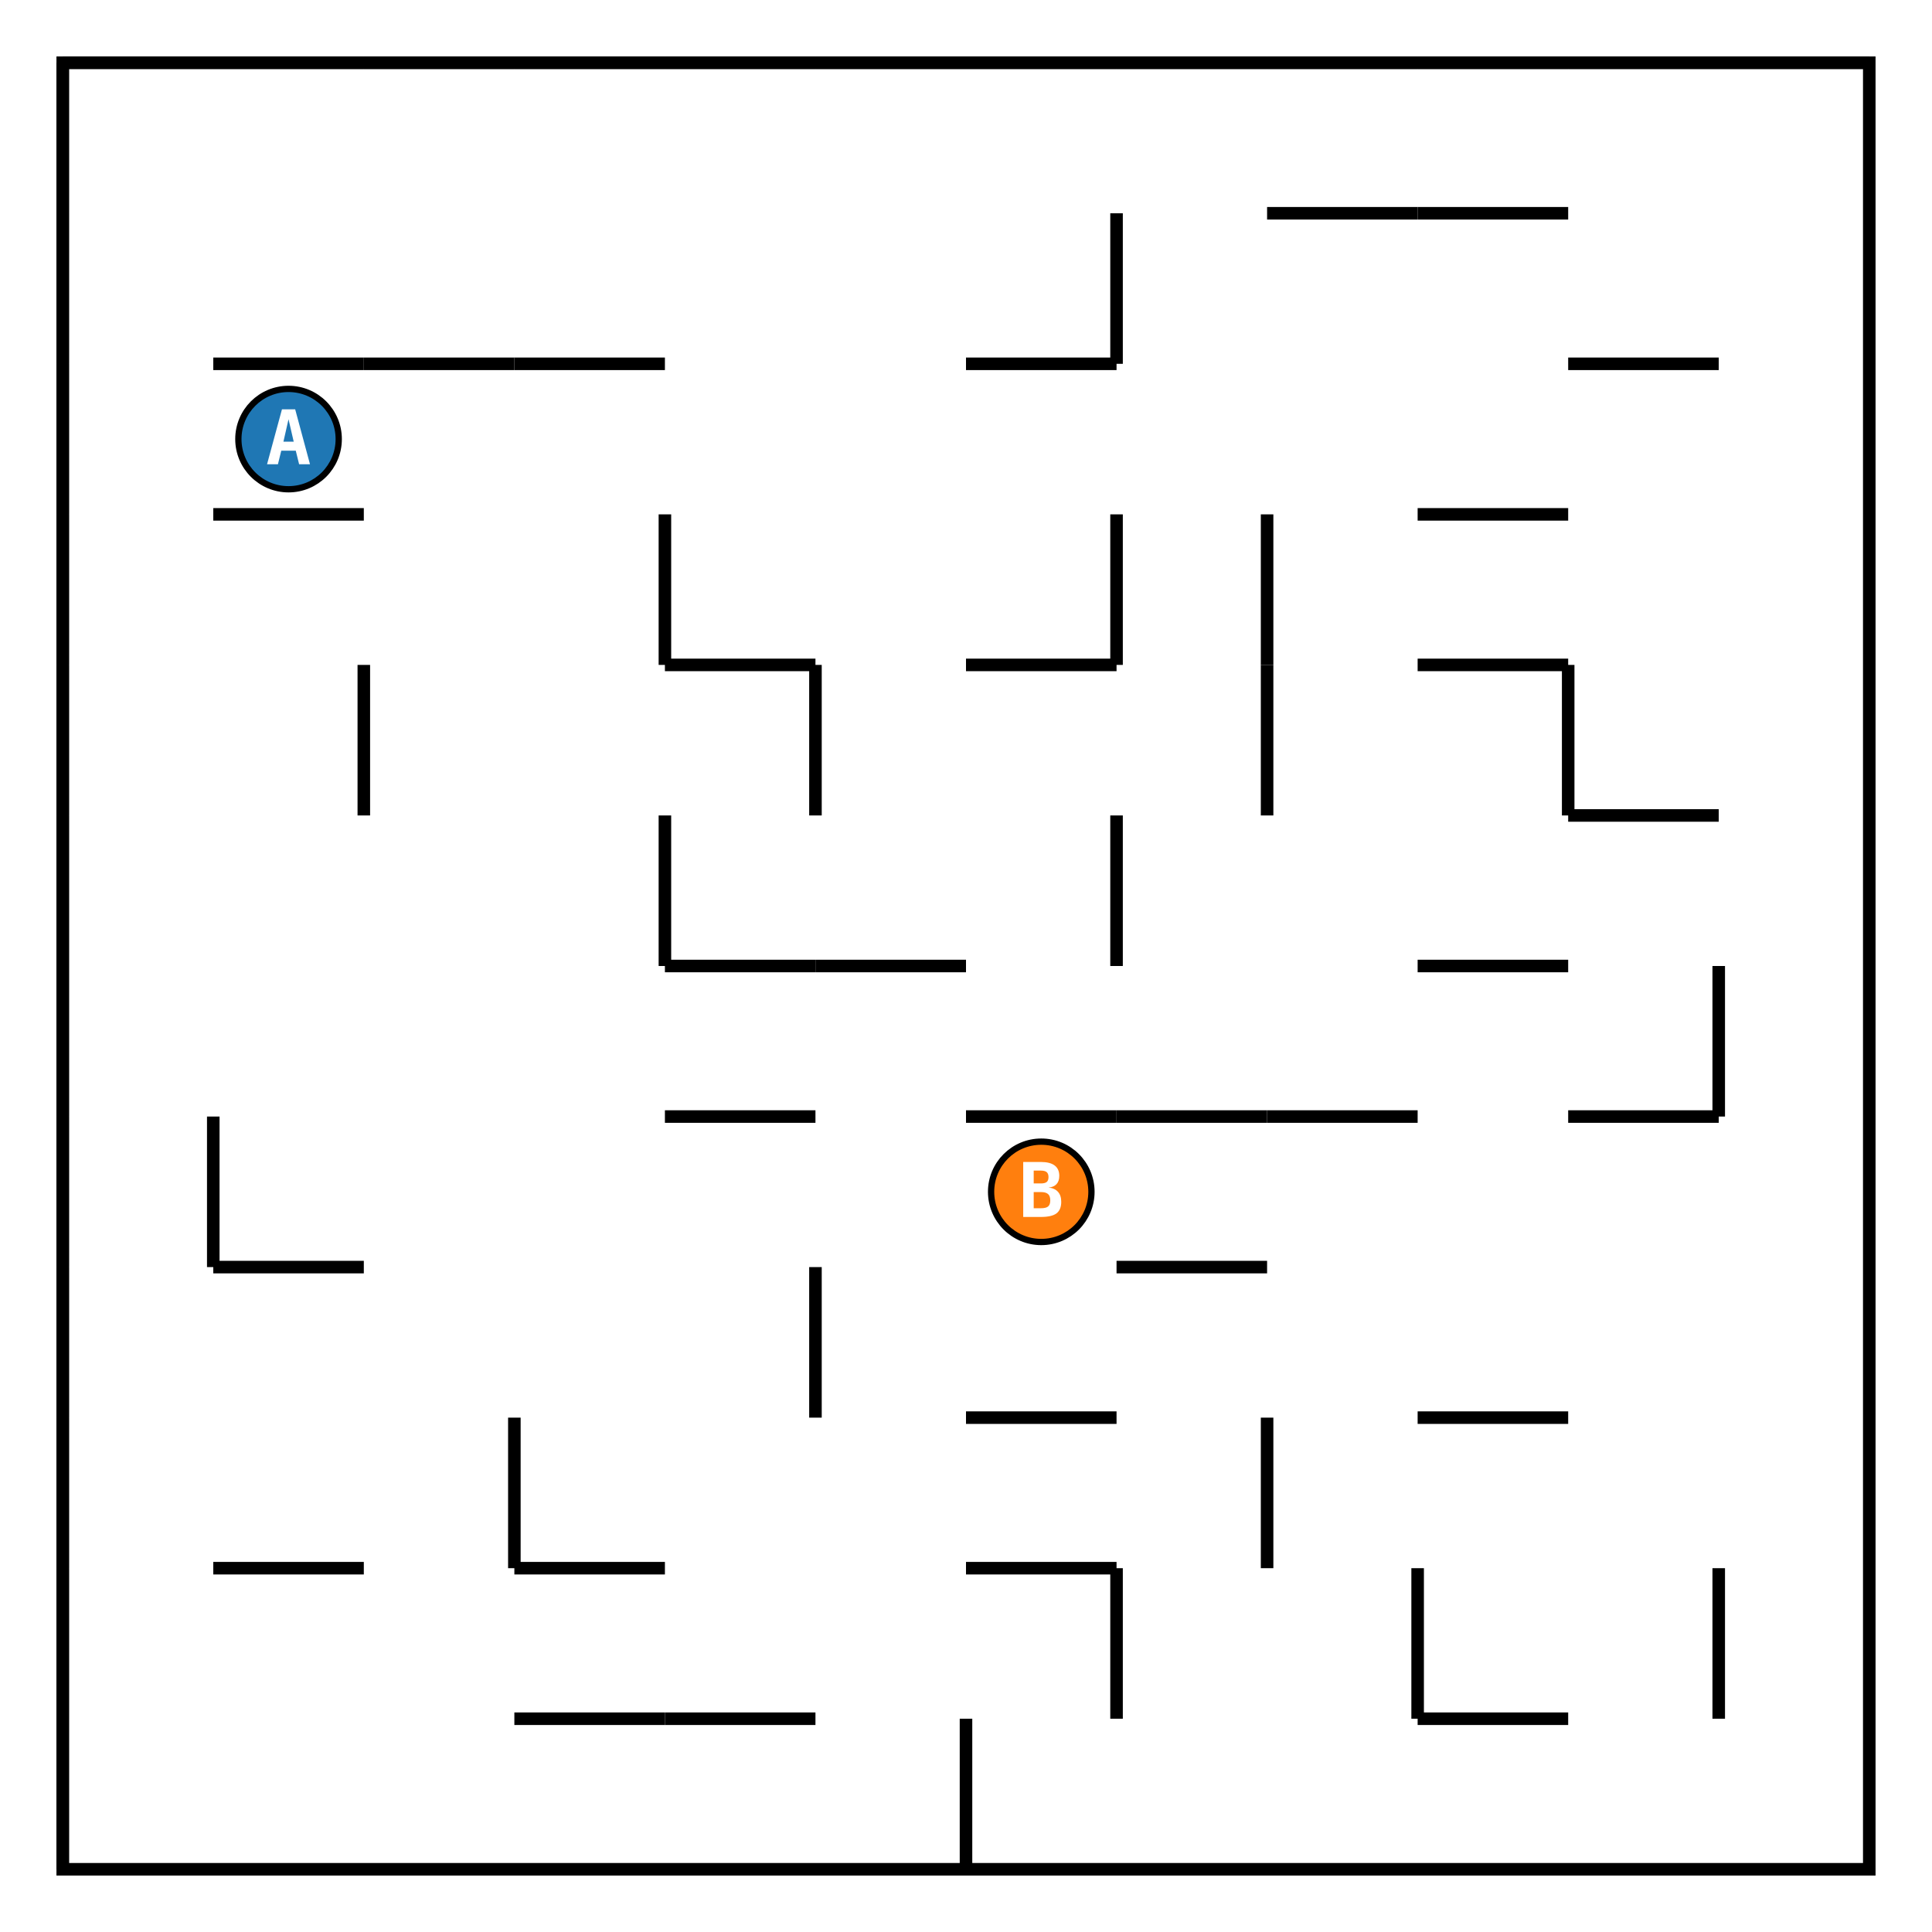
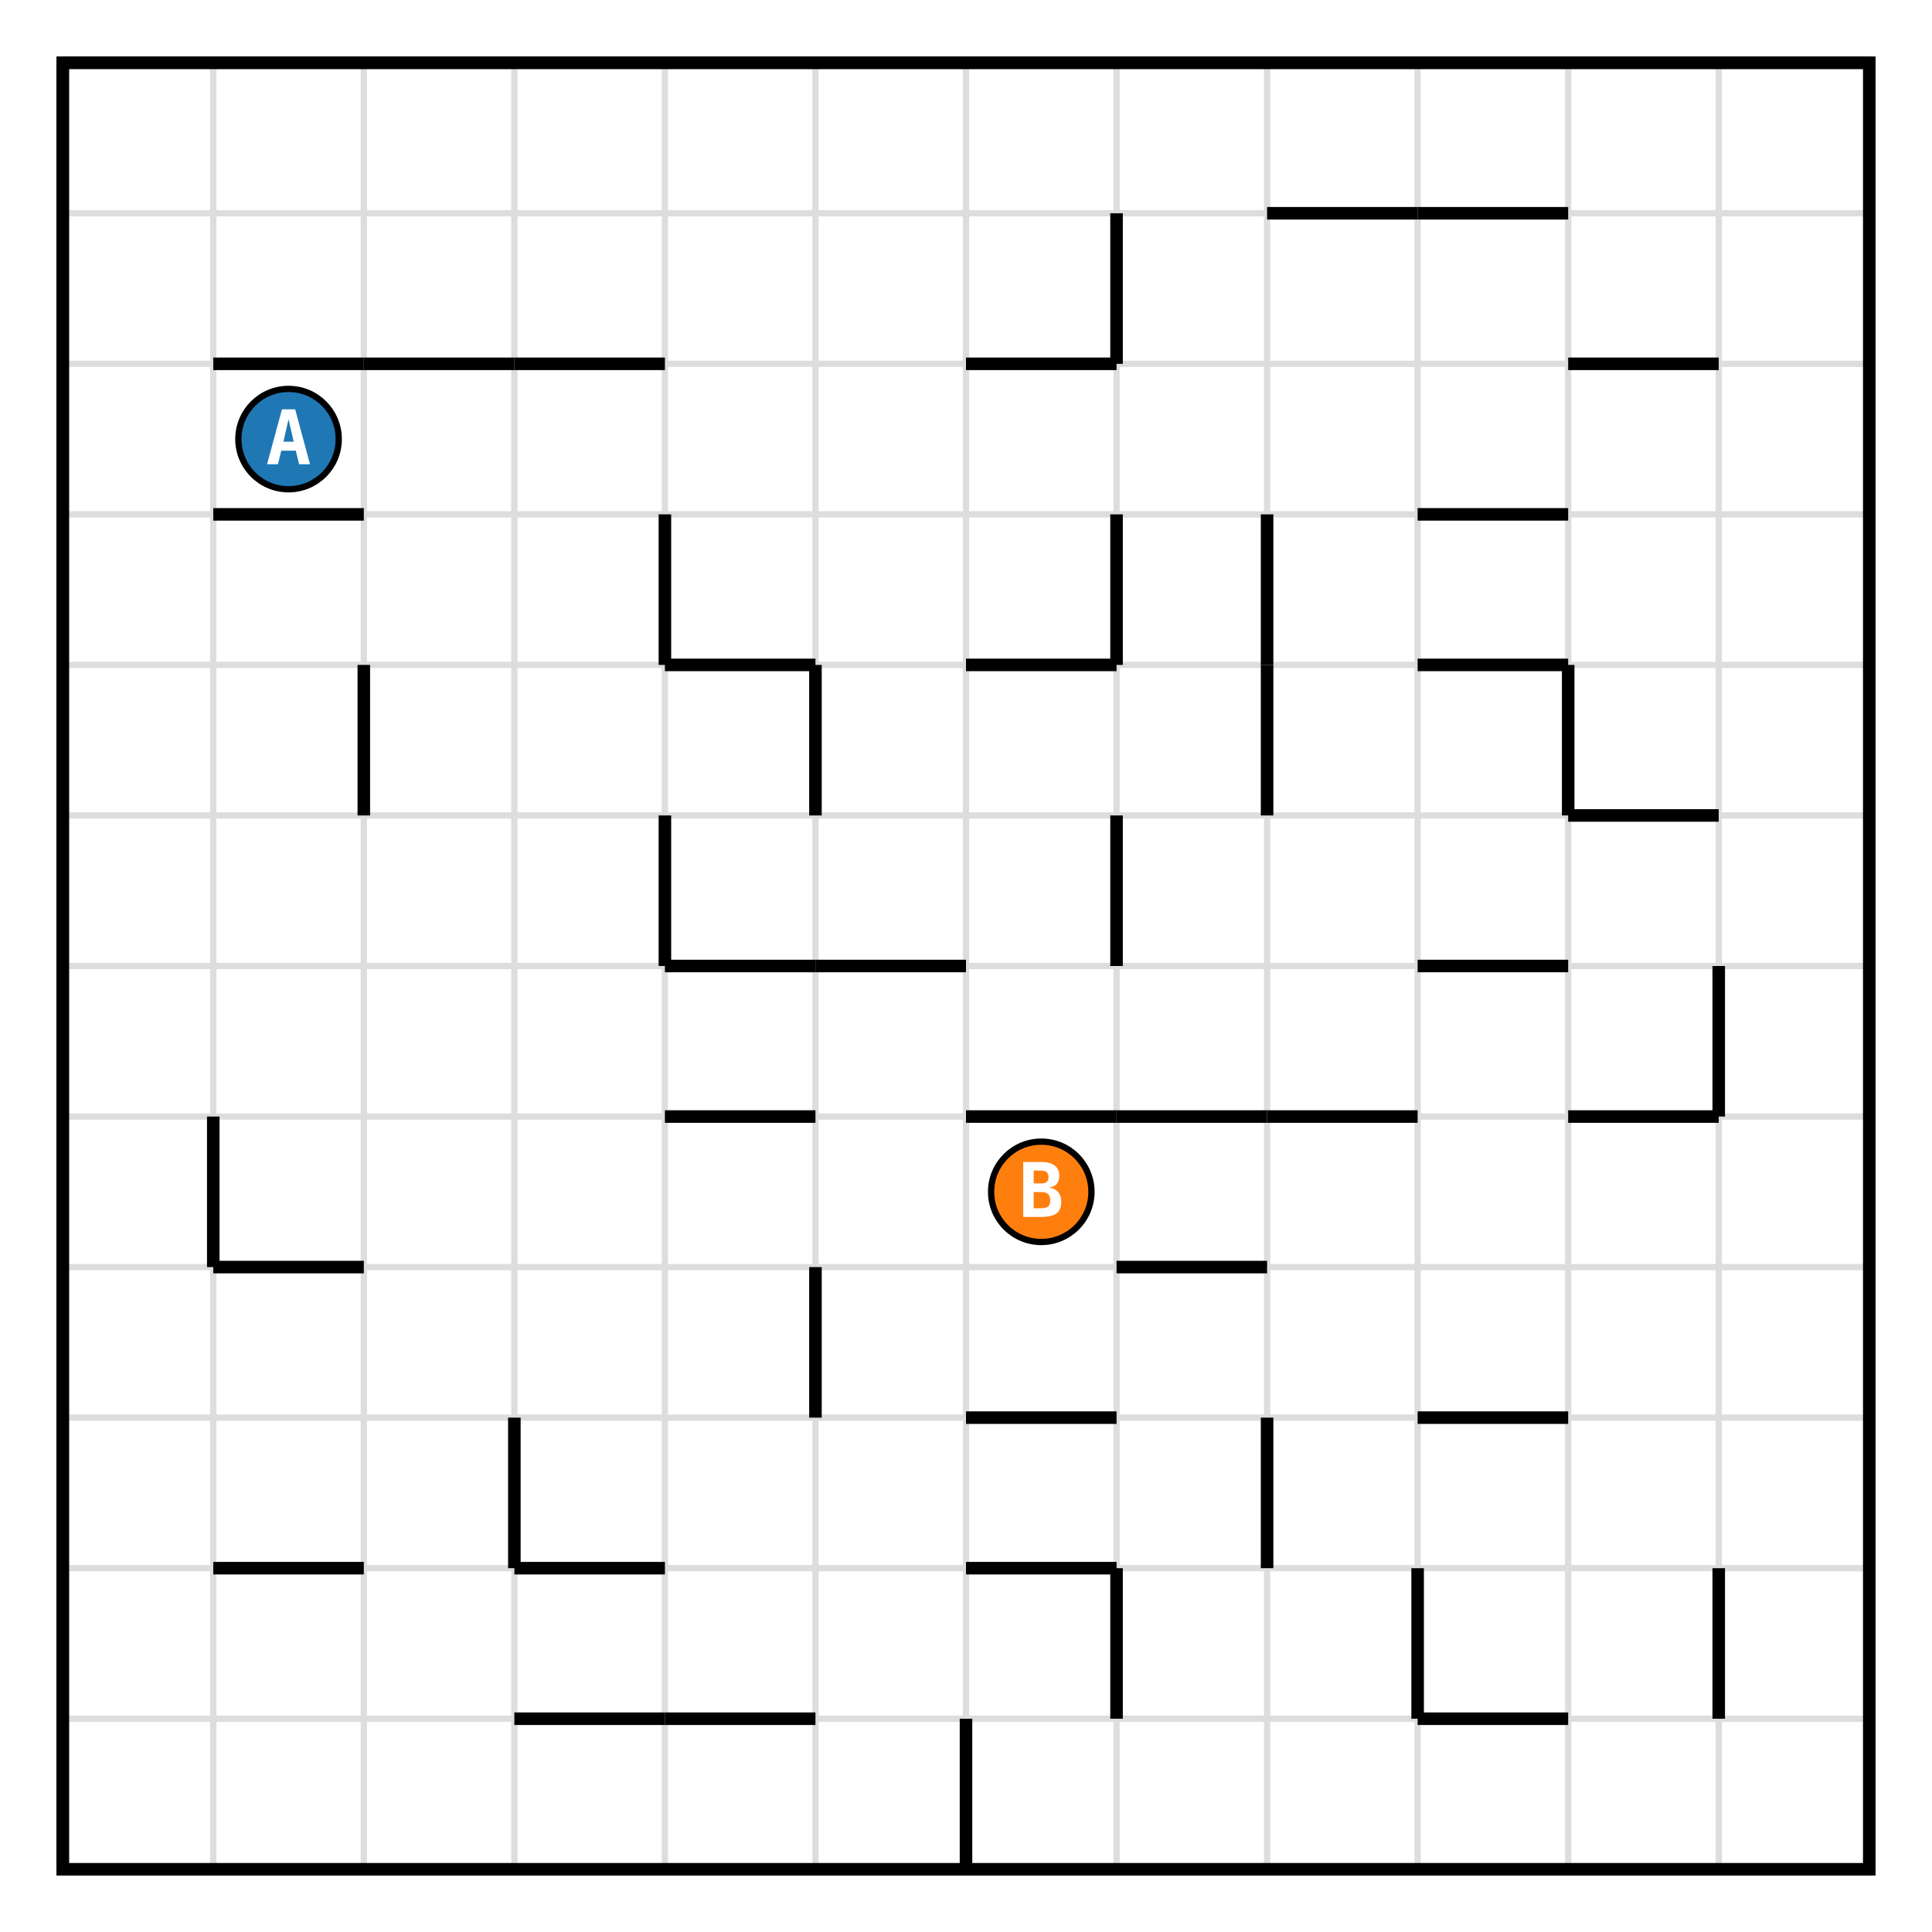
<svg xmlns="http://www.w3.org/2000/svg" width="308" height="308" viewBox="0 0 308 308">
  <g>
    <rect x="0" y="0" width="308" height="308" fill="white" />
+   </g>
+   <g id="grid" stroke="#dddddd" stroke-width="1" fill="none">
+     <line x1="10" y1="10" x2="10" y2="298" />
+     <line x1="34" y1="10" x2="34" y2="298" />
+     <line x1="58" y1="10" x2="58" y2="298" />
+     <line x1="82" y1="10" x2="82" y2="298" />
+     <line x1="106" y1="10" x2="106" y2="298" />
+     <line x1="130" y1="10" x2="130" y2="298" />
+     <line x1="154" y1="10" x2="154" y2="298" />
+     <line x1="178" y1="10" x2="178" y2="298" />
+     <line x1="202" y1="10" x2="202" y2="298" />
+     <line x1="226" y1="10" x2="226" y2="298" />
+     <line x1="250" y1="10" x2="250" y2="298" />
+     <line x1="274" y1="10" x2="274" y2="298" />
+     <line x1="298" y1="10" x2="298" y2="298" />
+     <line x1="10" y1="10" x2="298" y2="10" />
+     <line x1="10" y1="34" x2="298" y2="34" />
+     <line x1="10" y1="58" x2="298" y2="58" />
+     <line x1="10" y1="82" x2="298" y2="82" />
+     <line x1="10" y1="106" x2="298" y2="106" />
+     <line x1="10" y1="130" x2="298" y2="130" />
+     <line x1="10" y1="154" x2="298" y2="154" />
+     <line x1="10" y1="178" x2="298" y2="178" />
+     <line x1="10" y1="202" x2="298" y2="202" />
+     <line x1="10" y1="226" x2="298" y2="226" />
+     <line x1="10" y1="250" x2="298" y2="250" />
+     <line x1="10" y1="274" x2="298" y2="274" />
+     <line x1="10" y1="298" x2="298" y2="298" />
  </g>
  <g id="walls" stroke="black" stroke-width="2" fill="none">
    <line x1="10" y1="10" x2="34" y2="10" />
    <line x1="10" y1="10" x2="10" y2="34" />
    <line x1="34" y1="10" x2="58" y2="10" />
    <line x1="58" y1="10" x2="82" y2="10" />
    <line x1="82" y1="10" x2="106" y2="10" />
    <line x1="106" y1="10" x2="130" y2="10" />
    <line x1="130" y1="10" x2="154" y2="10" />
    <line x1="154" y1="10" x2="178" y2="10" />
    <line x1="178" y1="10" x2="202" y2="10" />
    <line x1="202" y1="10" x2="226" y2="10" />
    <line x1="226" y1="10" x2="250" y2="10" />
    <line x1="250" y1="10" x2="274" y2="10" />
    <line x1="274" y1="10" x2="298" y2="10" />
    <line x1="10" y1="34" x2="10" y2="58" />
    <line x1="178" y1="34" x2="178" y2="58" />
    <line x1="202" y1="34" x2="226" y2="34" />
    <line x1="226" y1="34" x2="250" y2="34" />
    <line x1="10" y1="58" x2="10" y2="82" />
    <line x1="34" y1="58" x2="58" y2="58" />
    <line x1="58" y1="58" x2="82" y2="58" />
    <line x1="82" y1="58" x2="106" y2="58" />
    <line x1="154" y1="58" x2="178" y2="58" />
    <line x1="250" y1="58" x2="274" y2="58" />
    <line x1="10" y1="82" x2="10" y2="106" />
    <line x1="34" y1="82" x2="58" y2="82" />
    <line x1="106" y1="82" x2="106" y2="106" />
    <line x1="178" y1="82" x2="178" y2="106" />
    <line x1="202" y1="82" x2="202" y2="106" />
    <line x1="226" y1="82" x2="250" y2="82" />
    <line x1="10" y1="106" x2="10" y2="130" />
    <line x1="58" y1="106" x2="58" y2="130" />
    <line x1="106" y1="106" x2="130" y2="106" />
    <line x1="130" y1="106" x2="130" y2="130" />
    <line x1="154" y1="106" x2="178" y2="106" />
    <line x1="202" y1="106" x2="202" y2="130" />
    <line x1="226" y1="106" x2="250" y2="106" />
    <line x1="250" y1="106" x2="250" y2="130" />
    <line x1="10" y1="130" x2="10" y2="154" />
    <line x1="106" y1="130" x2="106" y2="154" />
    <line x1="178" y1="130" x2="178" y2="154" />
    <line x1="250" y1="130" x2="274" y2="130" />
    <line x1="10" y1="154" x2="10" y2="178" />
    <line x1="106" y1="154" x2="130" y2="154" />
    <line x1="130" y1="154" x2="154" y2="154" />
    <line x1="226" y1="154" x2="250" y2="154" />
    <line x1="274" y1="154" x2="274" y2="178" />
    <line x1="10" y1="178" x2="10" y2="202" />
    <line x1="34" y1="178" x2="34" y2="202" />
    <line x1="106" y1="178" x2="130" y2="178" />
    <line x1="154" y1="178" x2="178" y2="178" />
    <line x1="178" y1="178" x2="202" y2="178" />
    <line x1="202" y1="178" x2="226" y2="178" />
    <line x1="250" y1="178" x2="274" y2="178" />
    <line x1="10" y1="202" x2="10" y2="226" />
    <line x1="34" y1="202" x2="58" y2="202" />
    <line x1="130" y1="202" x2="130" y2="226" />
    <line x1="178" y1="202" x2="202" y2="202" />
    <line x1="10" y1="226" x2="10" y2="250" />
    <line x1="82" y1="226" x2="82" y2="250" />
    <line x1="154" y1="226" x2="178" y2="226" />
    <line x1="202" y1="226" x2="202" y2="250" />
    <line x1="226" y1="226" x2="250" y2="226" />
    <line x1="10" y1="250" x2="10" y2="274" />
    <line x1="34" y1="250" x2="58" y2="250" />
    <line x1="82" y1="250" x2="106" y2="250" />
    <line x1="154" y1="250" x2="178" y2="250" />
    <line x1="178" y1="250" x2="178" y2="274" />
    <line x1="226" y1="250" x2="226" y2="274" />
    <line x1="274" y1="250" x2="274" y2="274" />
    <line x1="10" y1="274" x2="10" y2="298" />
    <line x1="82" y1="274" x2="106" y2="274" />
    <line x1="106" y1="274" x2="130" y2="274" />
    <line x1="154" y1="274" x2="154" y2="298" />
    <line x1="226" y1="274" x2="250" y2="274" />
  </g>
  <g id="players">
    <circle cx="46" cy="70" r="8" fill="#1f77b4" stroke="black" />
    <text x="46" y="70.6" fill="white" font-size="12" text-anchor="middle" dominant-baseline="middle" font-family="monospace" font-weight="bold">A</text>
    <circle cx="166" cy="190" r="8" fill="#ff7f0e" stroke="black" />
    <text x="166" y="190.6" fill="white" font-size="12" text-anchor="middle" dominant-baseline="middle" font-family="monospace" font-weight="bold">B</text>
  </g>
  <g id="maze-border">
    <rect x="10" y="10" width="288" height="288" fill="none" stroke="black" stroke-width="2" />
  </g>
</svg>
